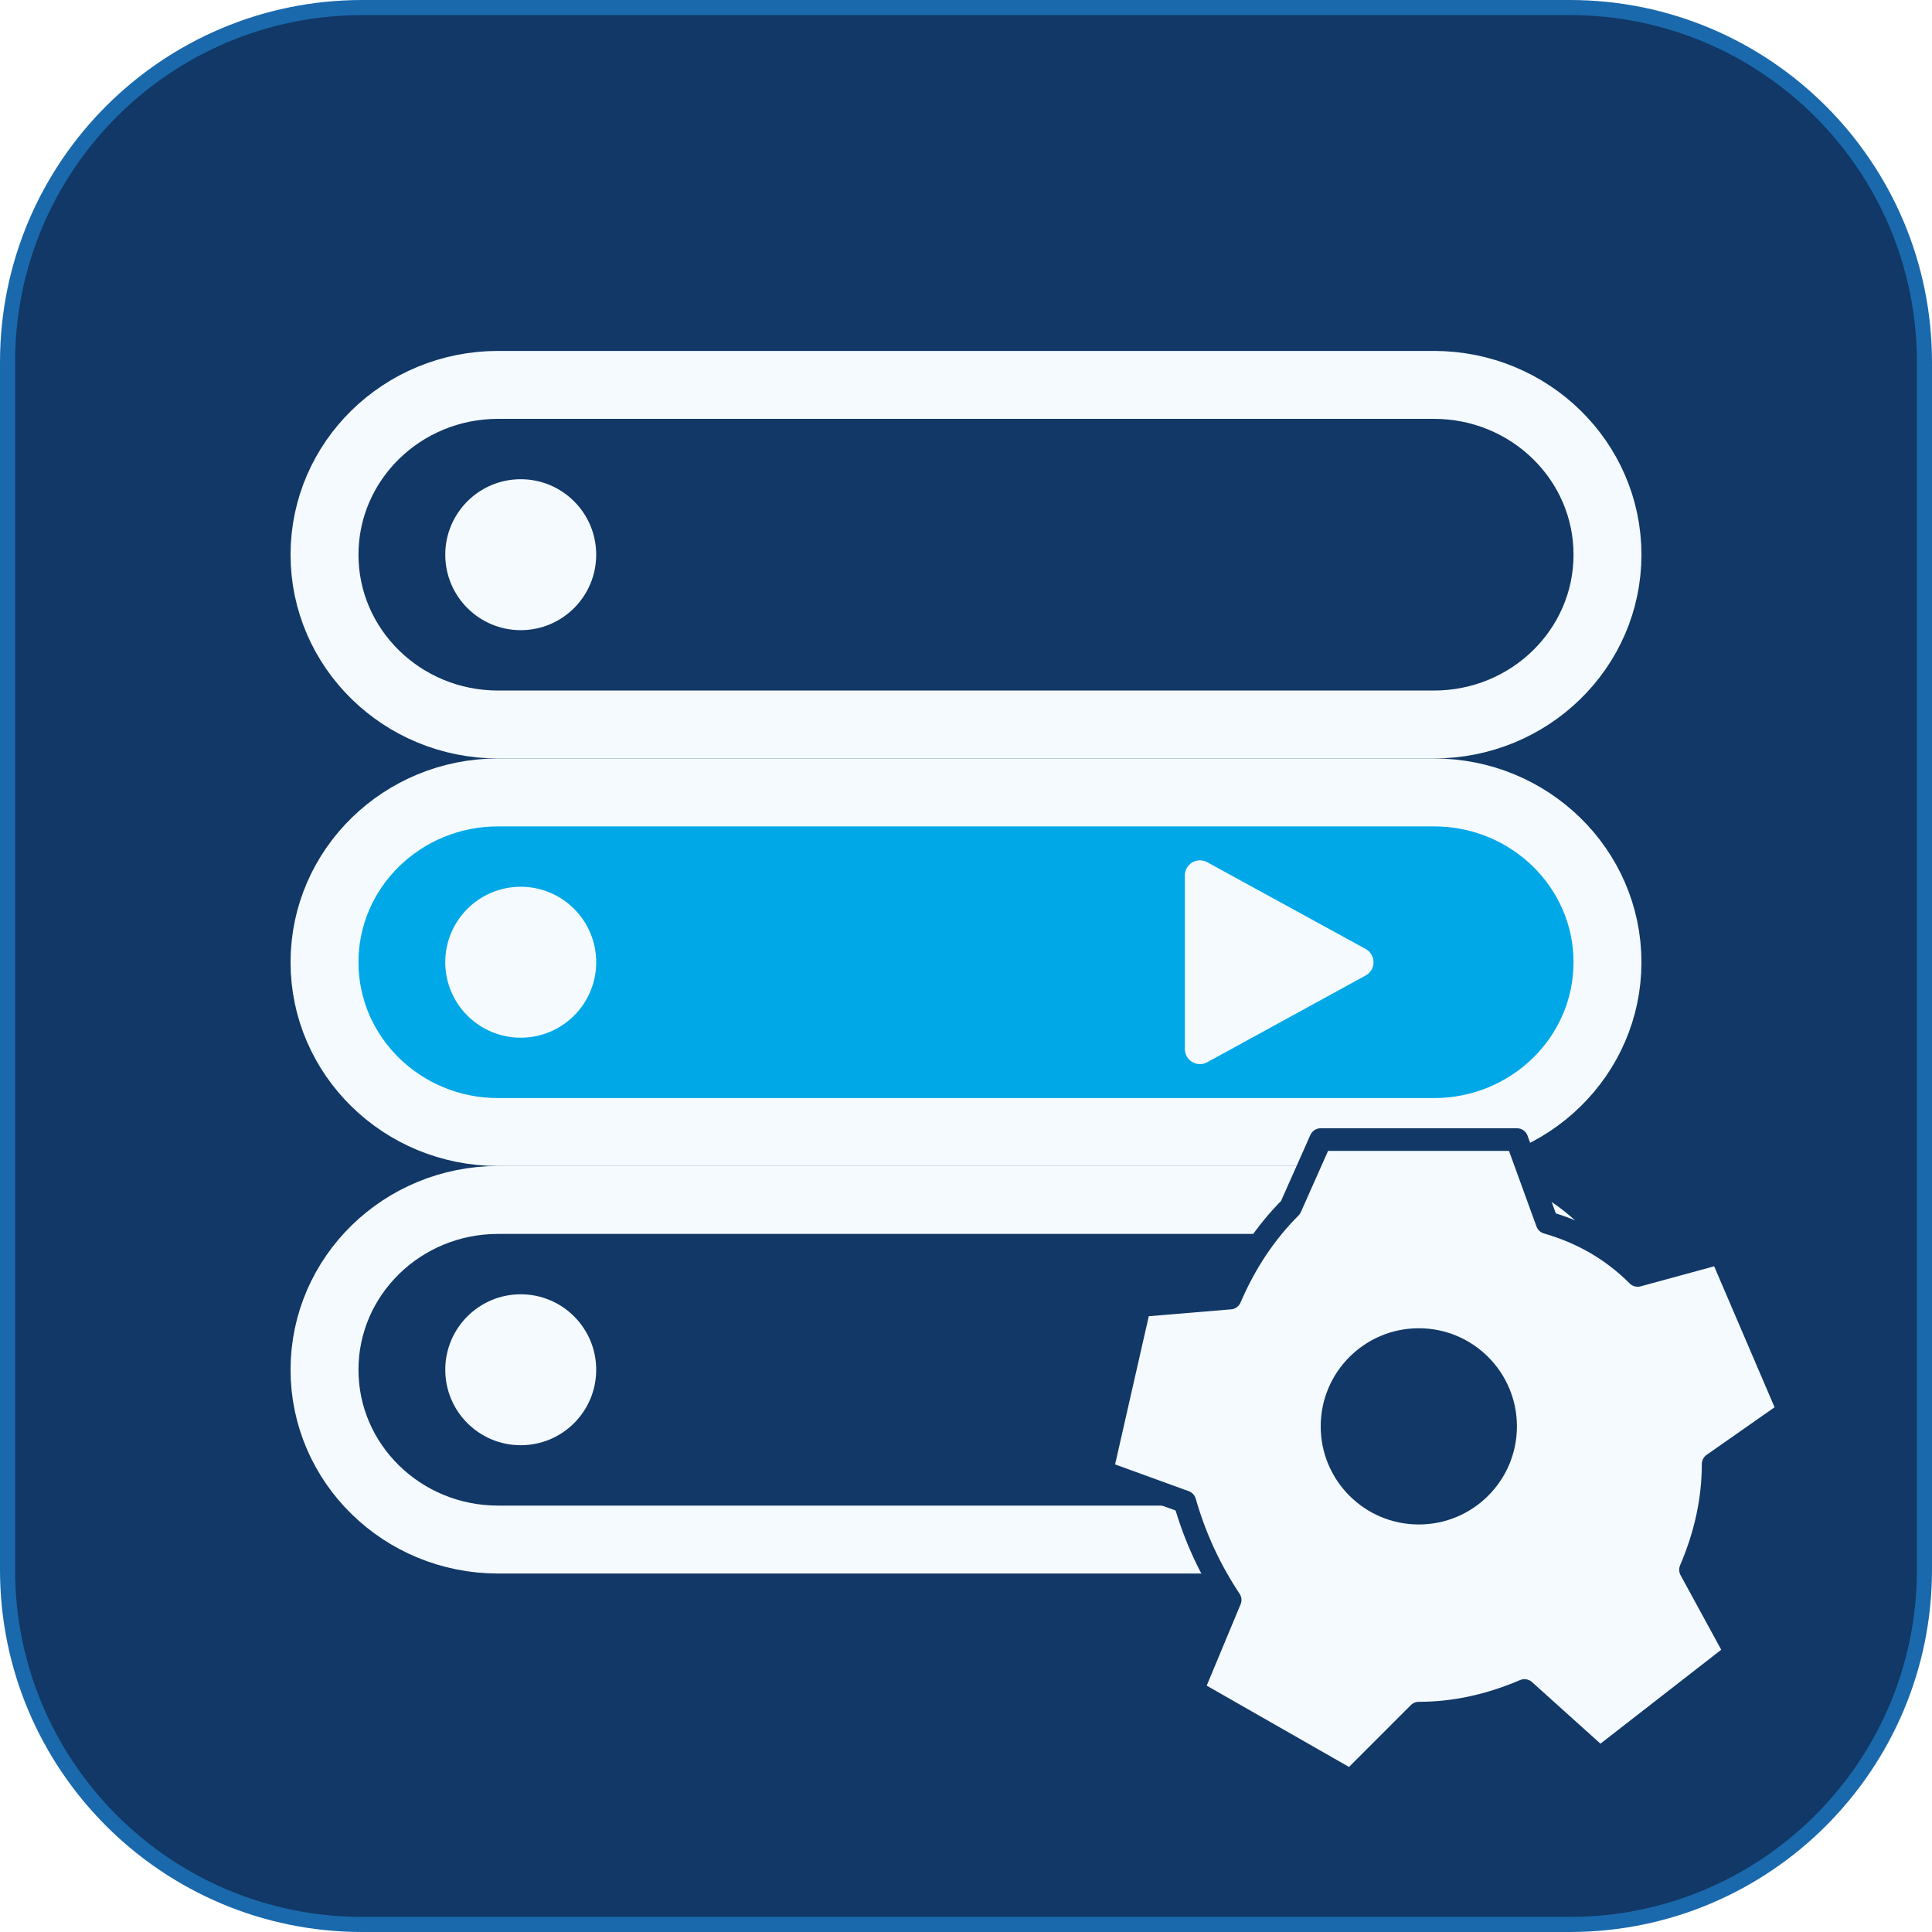
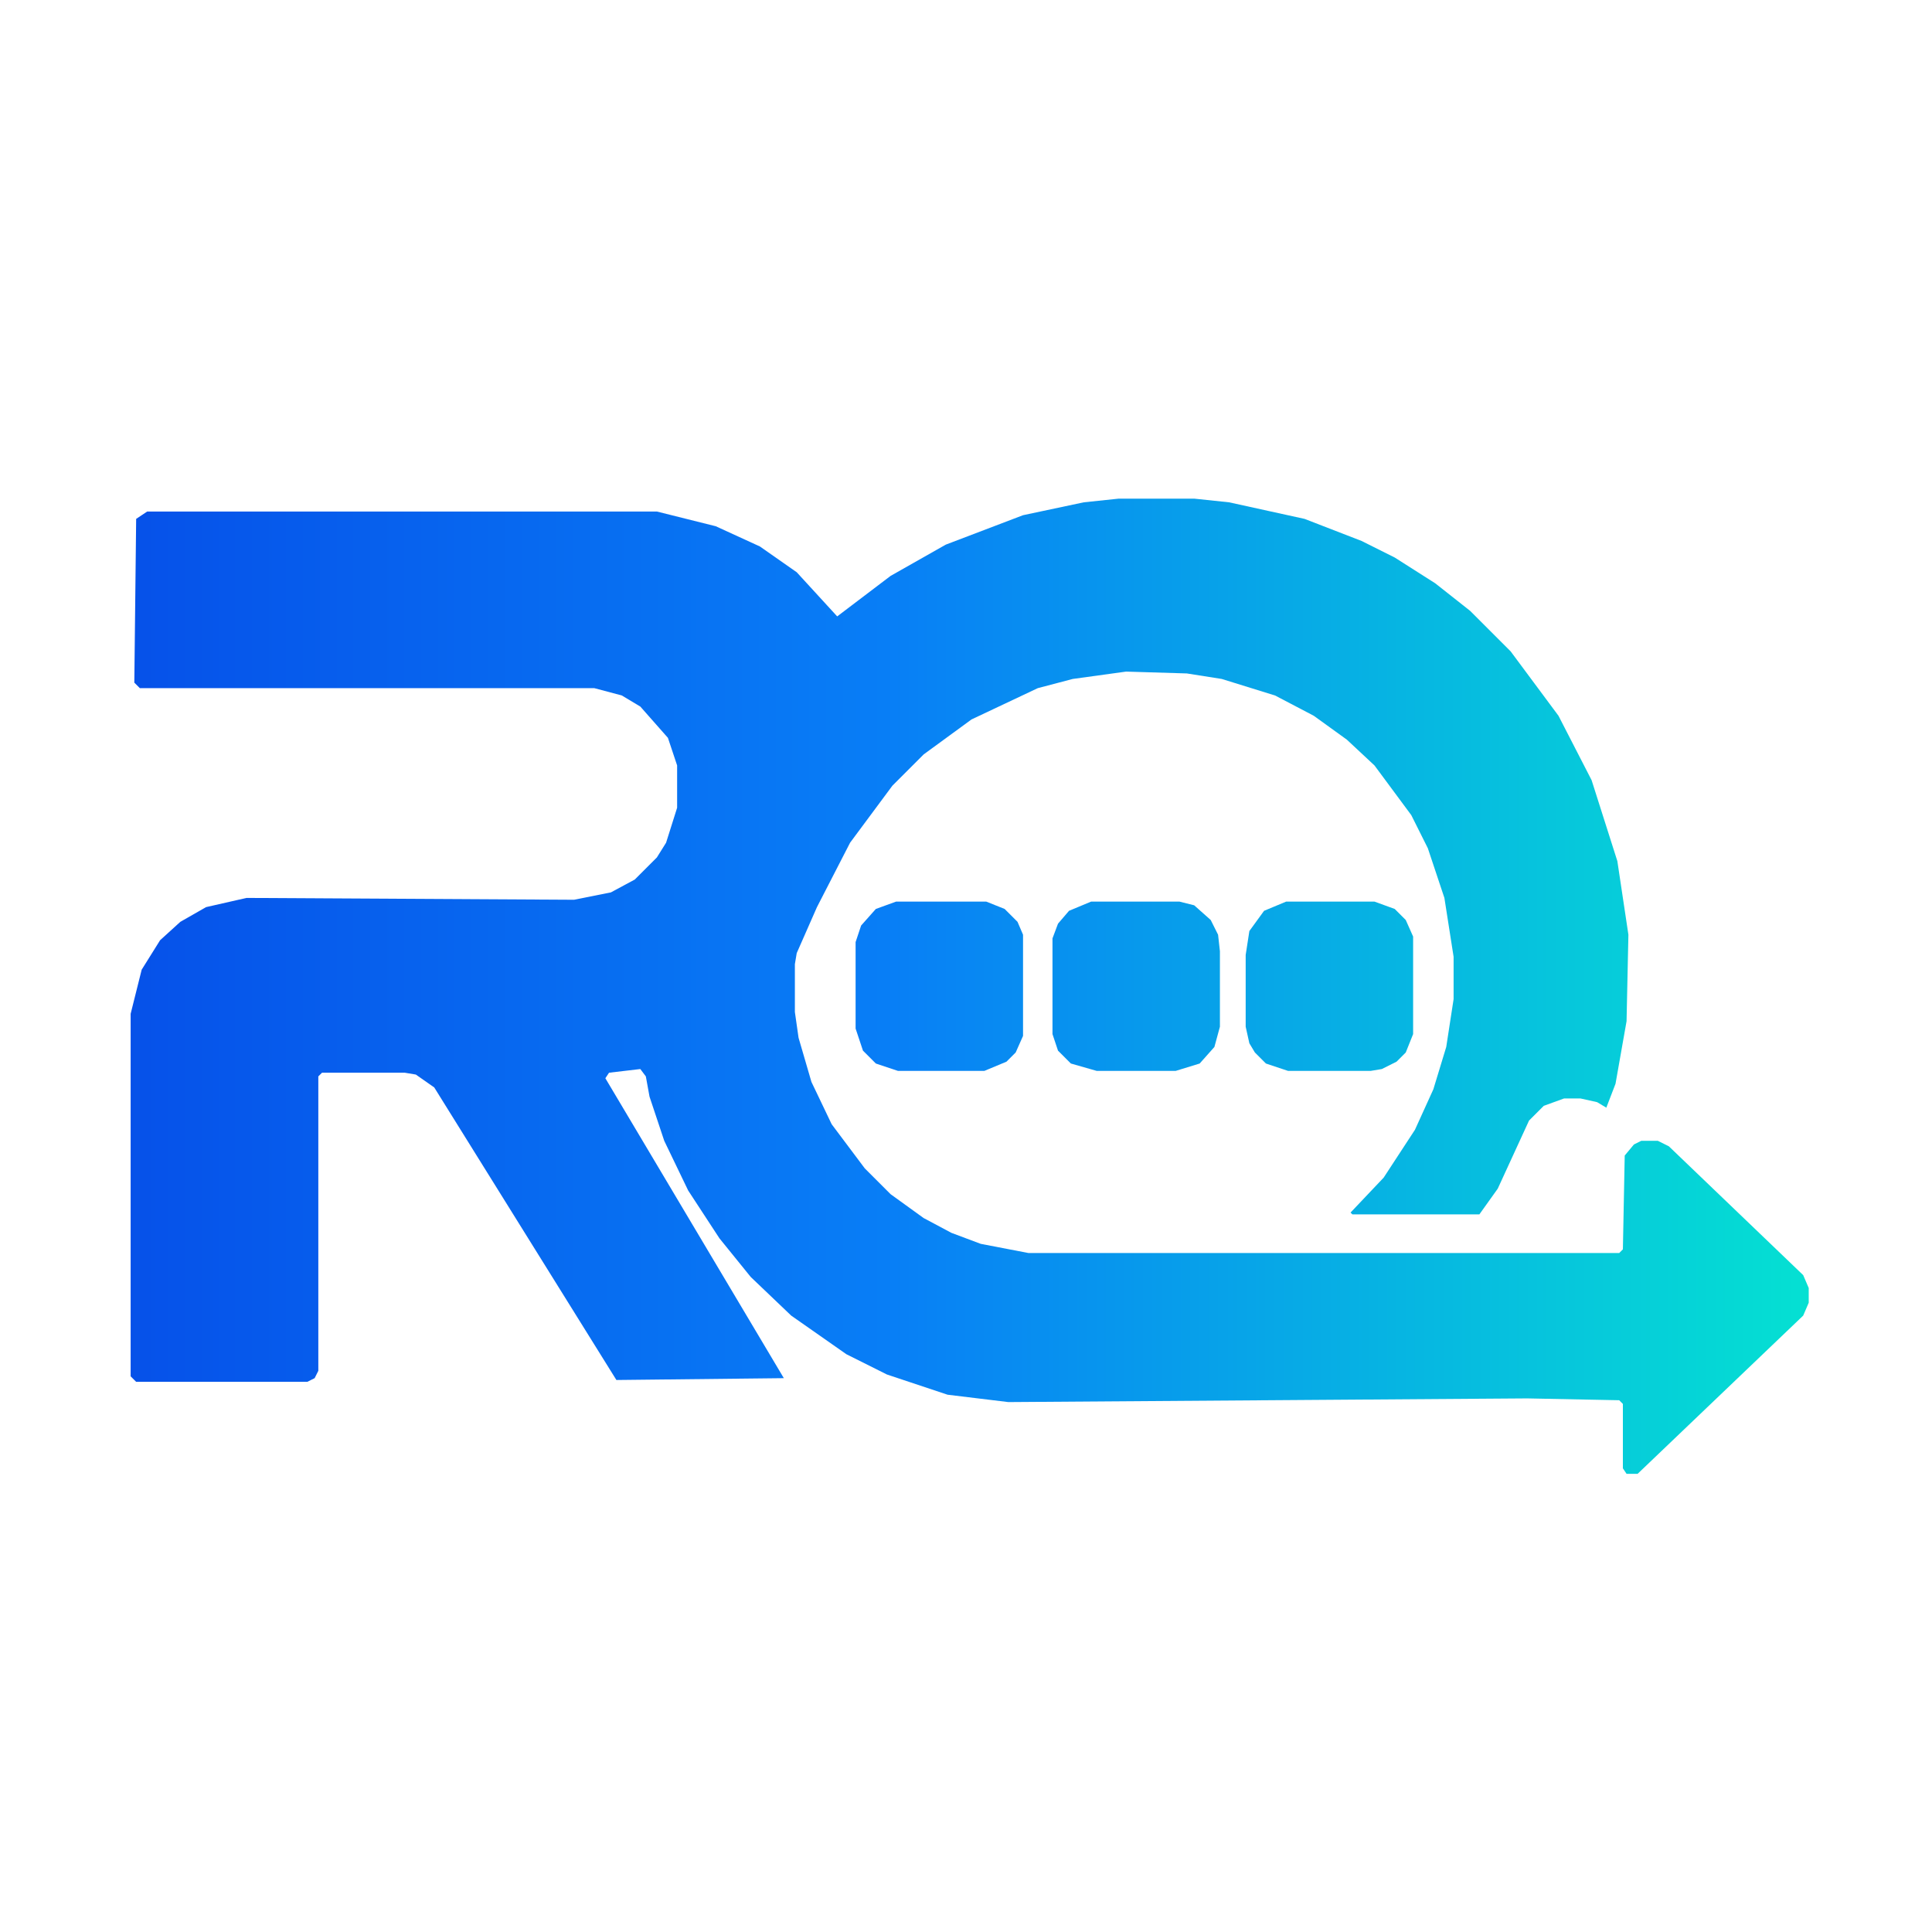
- <svg xmlns="http://www.w3.org/2000/svg" width="256" height="256" viewBox="0 0 256 256">
-   <rect x="1" y="1" width="254" height="254" rx="47" fill="#113866" stroke="#1A69AD" stroke-width="2" />
-   <rect x="43" y="51" width="170" height="45" rx="23" fill="none" stroke="#F5FAFF" stroke-width="9" />
-   <circle cx="69" cy="73.5" r="10" fill="#F5FAFF" />
-   <rect x="43" y="105" width="170" height="45" rx="23" fill="#00A8E8" stroke="#F5FAFF" stroke-width="9" />
-   <circle cx="69" cy="127.5" r="10" fill="#F5FAFF" />
-   <path d="M159 116 L180 127.5 L159 139Z" fill="#F5FAFF" stroke="#F5FAFF" stroke-linejoin="round" stroke-width="4" />
-   <rect x="43" y="159" width="170" height="45" rx="23" fill="none" stroke="#F5FAFF" stroke-width="9" />
-   <circle cx="69" cy="181.5" r="10" fill="#F5FAFF" />
-   <g transform="translate(188 189)">
-     <path d="M-13 -38 H13 L17 -27 Q24 -25 29 -20 L40 -23 L49 -2 L39 5 Q39 12 36 19 L42 30 L24 44 L14 35 Q7 38 0 38 L-9 47 L-30 35 L-25 23 Q-29 17 -31 10 L-42 6 L-37 -16 L-25 -17 Q-22 -24 -17 -29Z" fill="#F5FAFF" stroke="#113866" stroke-width="3" stroke-linejoin="round" />
-     <circle r="13" fill="#113866" />
-   </g>
+ <svg xmlns="http://www.w3.org/2000/svg" width="512" height="512" viewBox="100 140 1050 1050">
+   <defs>
+     <linearGradient id="brand" x1="0" y1="0" x2="1" y2="0">
+       <stop offset="0%" stop-color="#0651E9" />
+       <stop offset="45%" stop-color="#087EF6" />
+       <stop offset="100%" stop-color="#05E1D2" />
+     </linearGradient>
+   </defs>
+   <path fill="url(#brand)" fill-rule="evenodd" d="M 787 635 L779 646 L777 659 L777 698 L779 707 L782 712 L788 718 L800 722 L845 722 L851 721 L859 717 L864 712 L868 702 L868 649 L864 640 L858 634 L847 630 L799 630 Z M 681 635 L675 642 L672 650 L672 702 L675 711 L682 718 L696 722 L739 722 L752 718 L760 709 L763 698 L763 657 L762 648 L758 640 L749 632 L741 630 L693 630 Z M 576 634 L568 643 L565 652 L565 699 L569 711 L576 718 L588 722 L635 722 L647 717 L652 712 L656 703 L656 648 L653 641 L646 634 L636 630 L587 630 Z M 1083 840 L1080 833 L1007 763 L1001 760 L992 760 L988 762 L983 768 L982 819 L980 821 L659 821 L633 816 L617 810 L602 802 L584 789 L570 775 L552 751 L541 728 L534 704 L532 690 L532 664 L533 658 L544 633 L562 598 L585 567 L602 550 L628 531 L664 514 L683 509 L712 505 L745 506 L764 509 L793 518 L814 529 L832 542 L847 556 L867 583 L876 601 L885 628 L890 660 L890 683 L886 709 L879 732 L869 754 L852 780 L834 799 L835 800 L904 800 L914 786 L931 749 L939 741 L950 737 L959 737 L968 739 L973 742 L978 729 L984 695 L985 648 L979 608 L965 564 L947 529 L921 494 L899 472 L880 457 L858 443 L840 434 L809 422 L768 413 L749 411 L708 411 L689 413 L656 420 L614 436 L584 453 L555 475 L533 451 L513 437 L489 426 L457 418 L180 418 L174 422 L173 511 L176 514 L423 514 L438 518 L448 524 L463 541 L468 556 L468 579 L462 598 L457 606 L445 618 L432 625 L412 629 L234 628 L212 633 L198 641 L187 651 L177 667 L171 691 L171 888 L174 891 L267 891 L271 889 L273 885 L273 725 L275 723 L320 723 L326 724 L336 731 L435 890 L526 889 L429 726 L431 723 L448 721 L451 725 L453 736 L461 760 L474 787 L491 813 L508 834 L530 855 L560 876 L582 887 L615 898 L648 902 L930 900 L980 901 L982 903 L982 938 L984 941 L990 941 L1080 855 L1083 848 Z" />
</svg>
